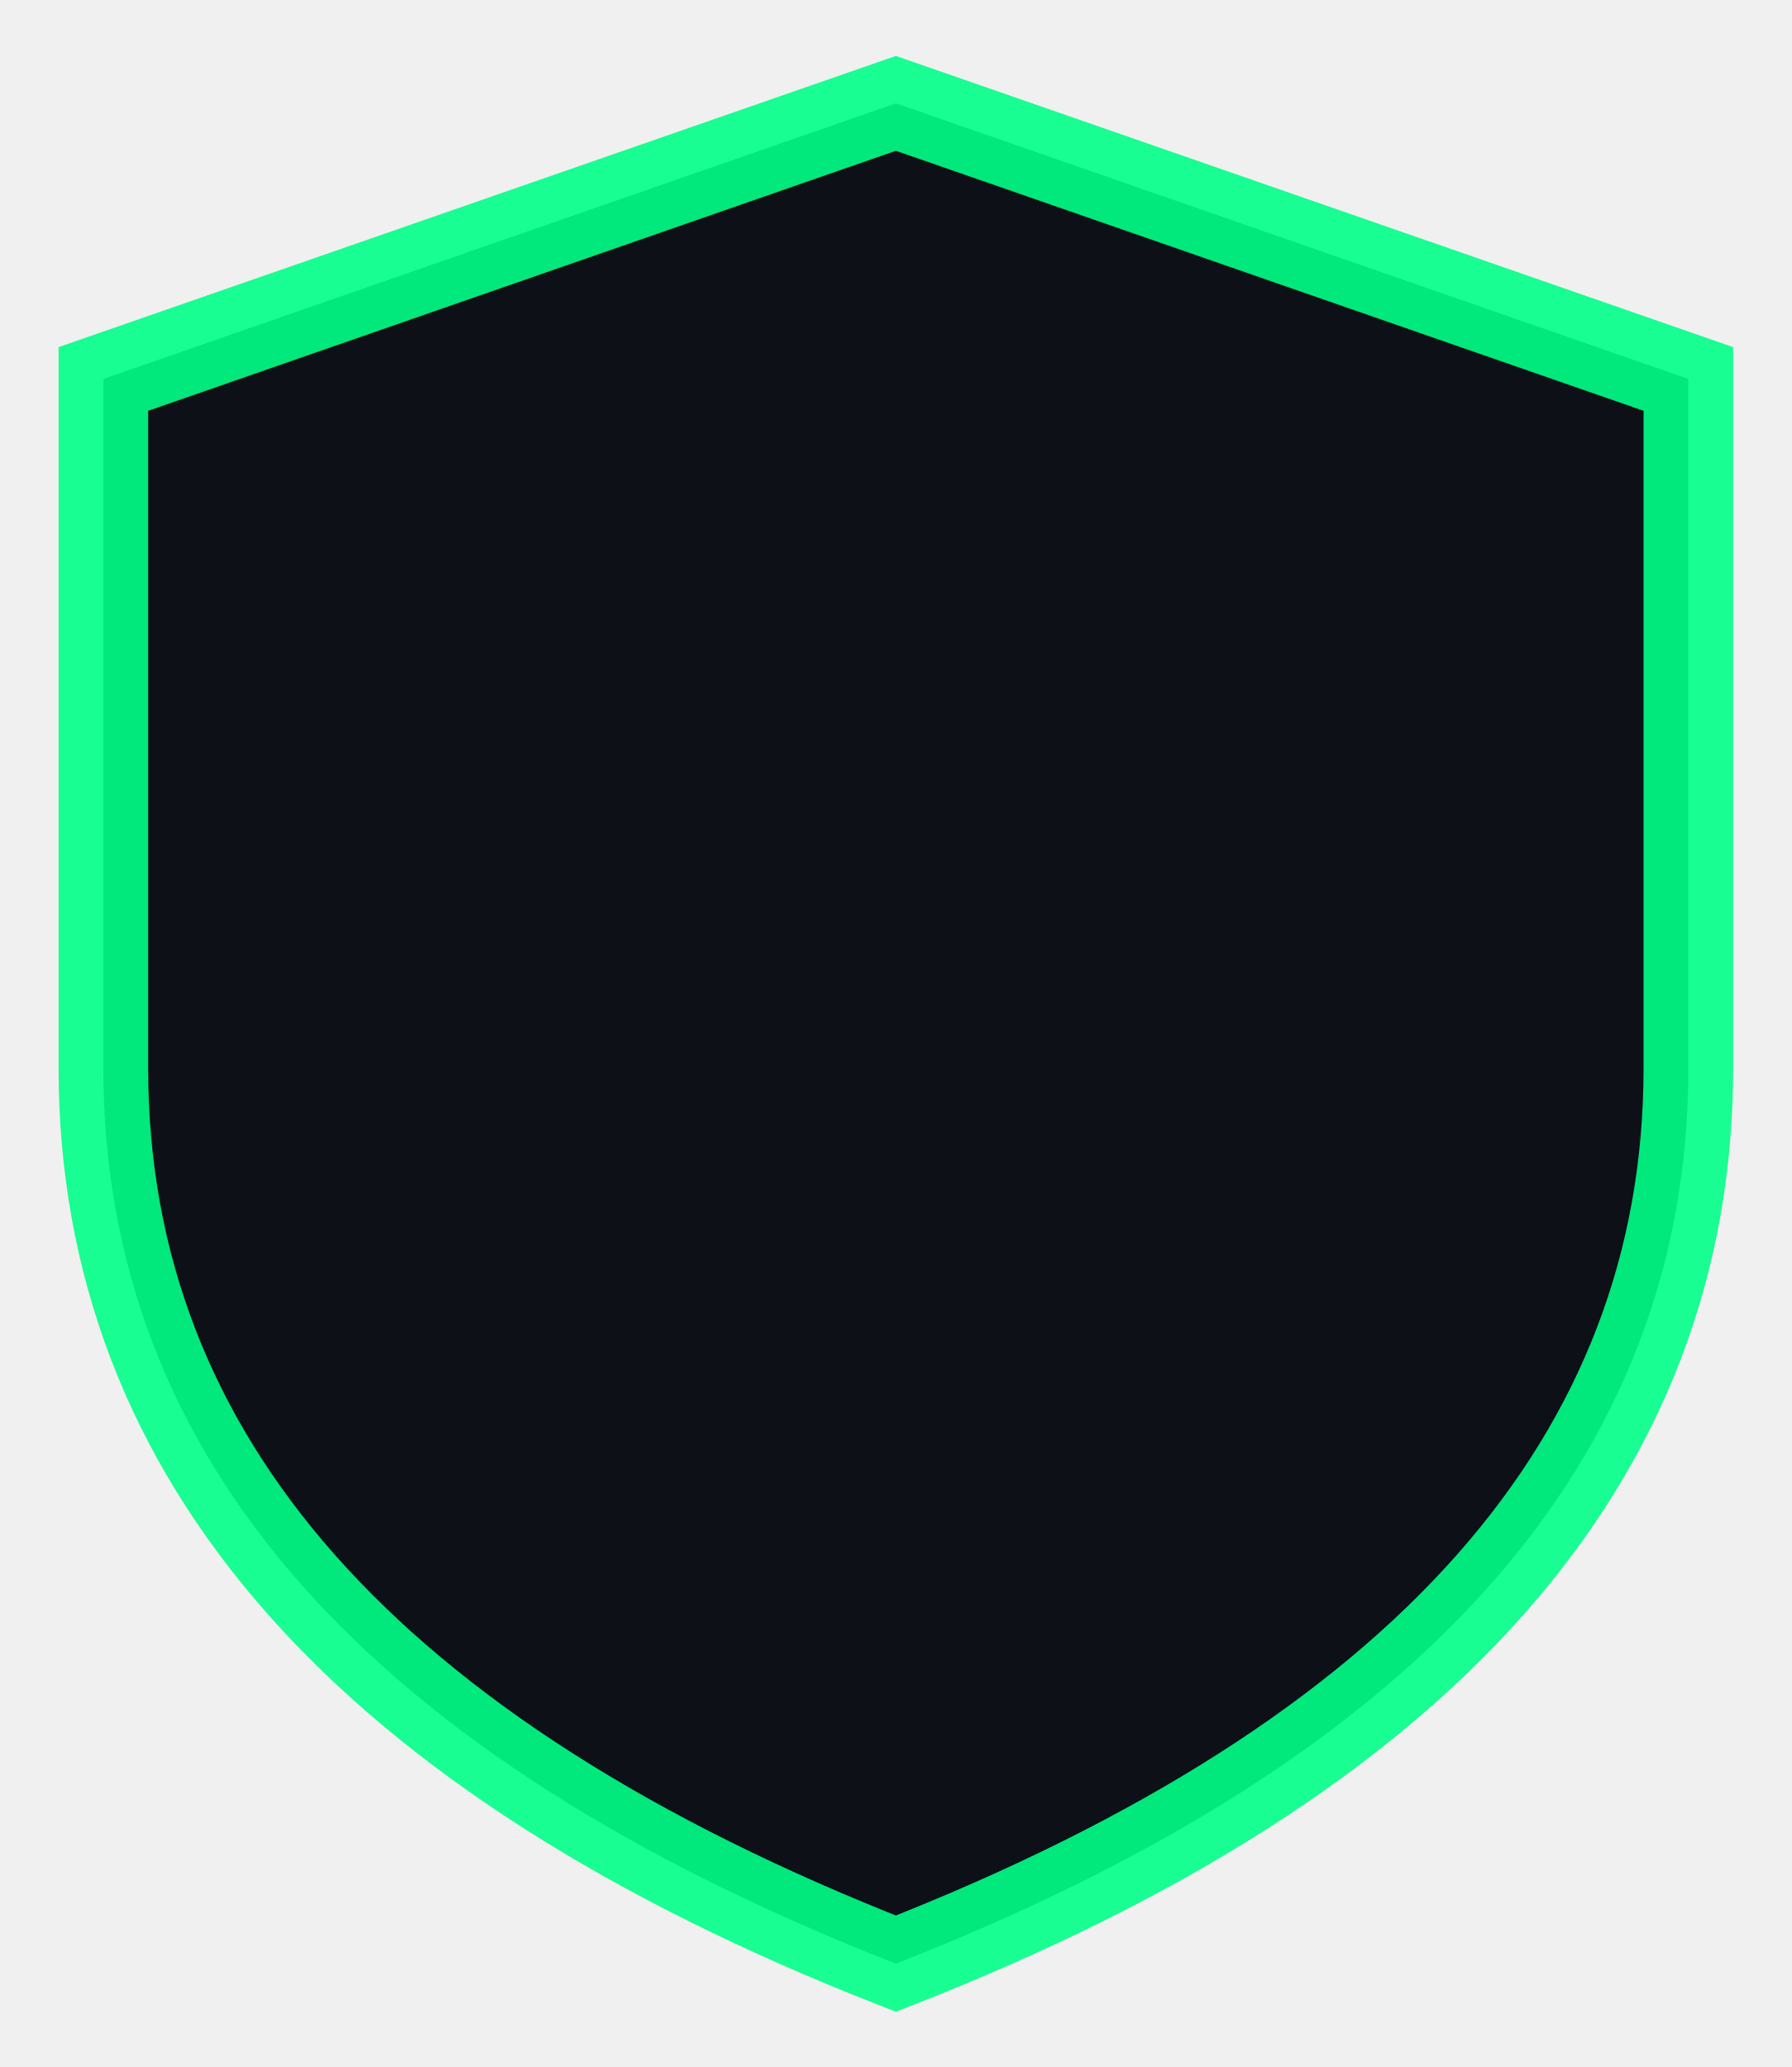
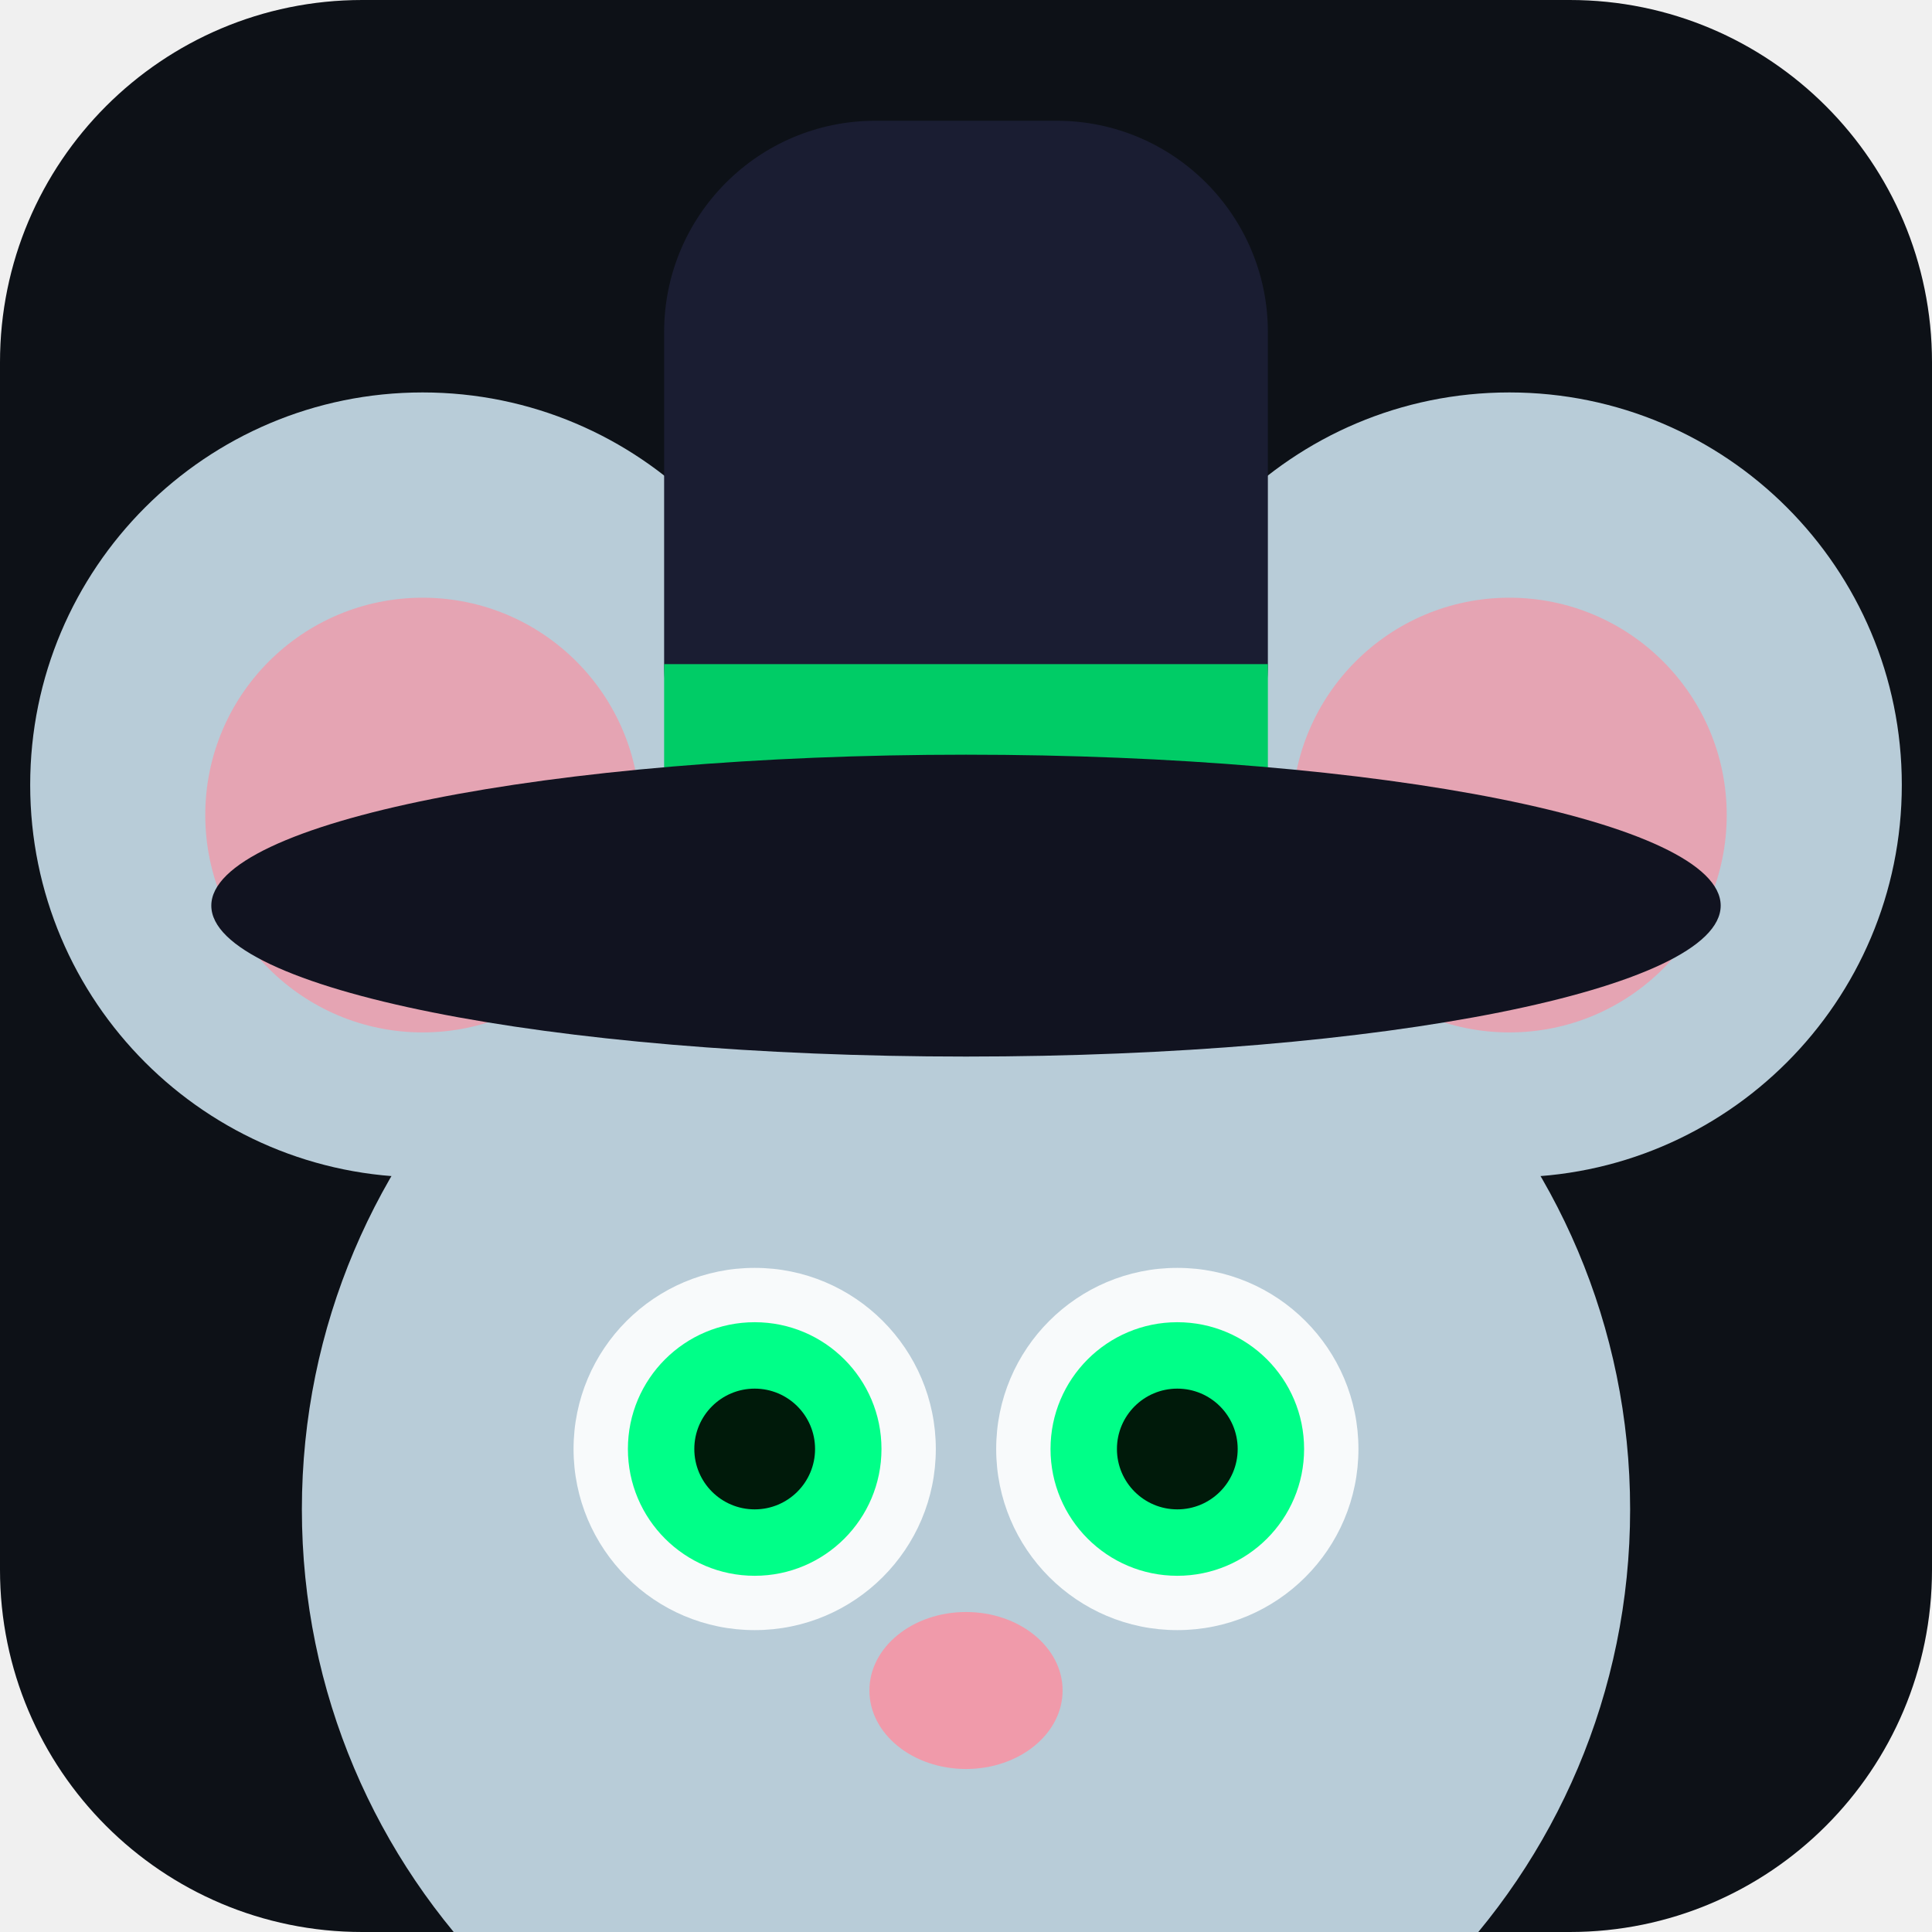
- <svg xmlns="http://www.w3.org/2000/svg" viewBox="0 0 26 30">
-   <path d="M13 1.5 L24.5 5.5 L24.5 15.5 Q24.5 24 13 28.5 Q1.5 24 1.5 15.5 L1.5 5.5 Z" fill="#0d1117" stroke="#00ff88" stroke-width="1.3" stroke-opacity="0.9" />
+ <svg xmlns="http://www.w3.org/2000/svg" viewBox="0 0 32 32">
+   <rect width="32" height="32" rx="6" fill="#0d1117" />
+   <circle cx="7" cy="13" r="6.5" fill="#b8ccd8" />
+   <circle cx="7" cy="13.5" r="3.6" fill="#f09aaa" opacity="0.8" />
+   <circle cx="25" cy="13" r="6.5" fill="#b8ccd8" />
+   <circle cx="25" cy="13.5" r="3.6" fill="#f09aaa" opacity="0.8" />
+   <circle cx="16" cy="25" r="11" fill="#b8ccd8" />
+   <rect x="11" y="2" width="10" height="12.5" rx="3.5" fill="#1a1d32" />
+   <rect x="11" y="11" width="10" height="3.5" fill="#00cc66" />
+   <ellipse cx="16" cy="15" rx="12.5" ry="2.5" fill="#111320" />
+   <circle cx="12.5" cy="24" r="3" fill="white" opacity="0.9" />
+   <circle cx="19.5" cy="24" r="3" fill="white" opacity="0.9" />
+   <circle cx="12.5" cy="24" r="2.1" fill="#00ff88" />
+   <circle cx="19.5" cy="24" r="2.1" fill="#00ff88" />
+   <circle cx="12.5" cy="24" r="1" fill="#001a0a" />
+   <circle cx="19.5" cy="24" r="1" fill="#001a0a" />
+   <ellipse cx="16" cy="28" rx="1.6" ry="1.3" fill="#f09aaa" />
</svg>
